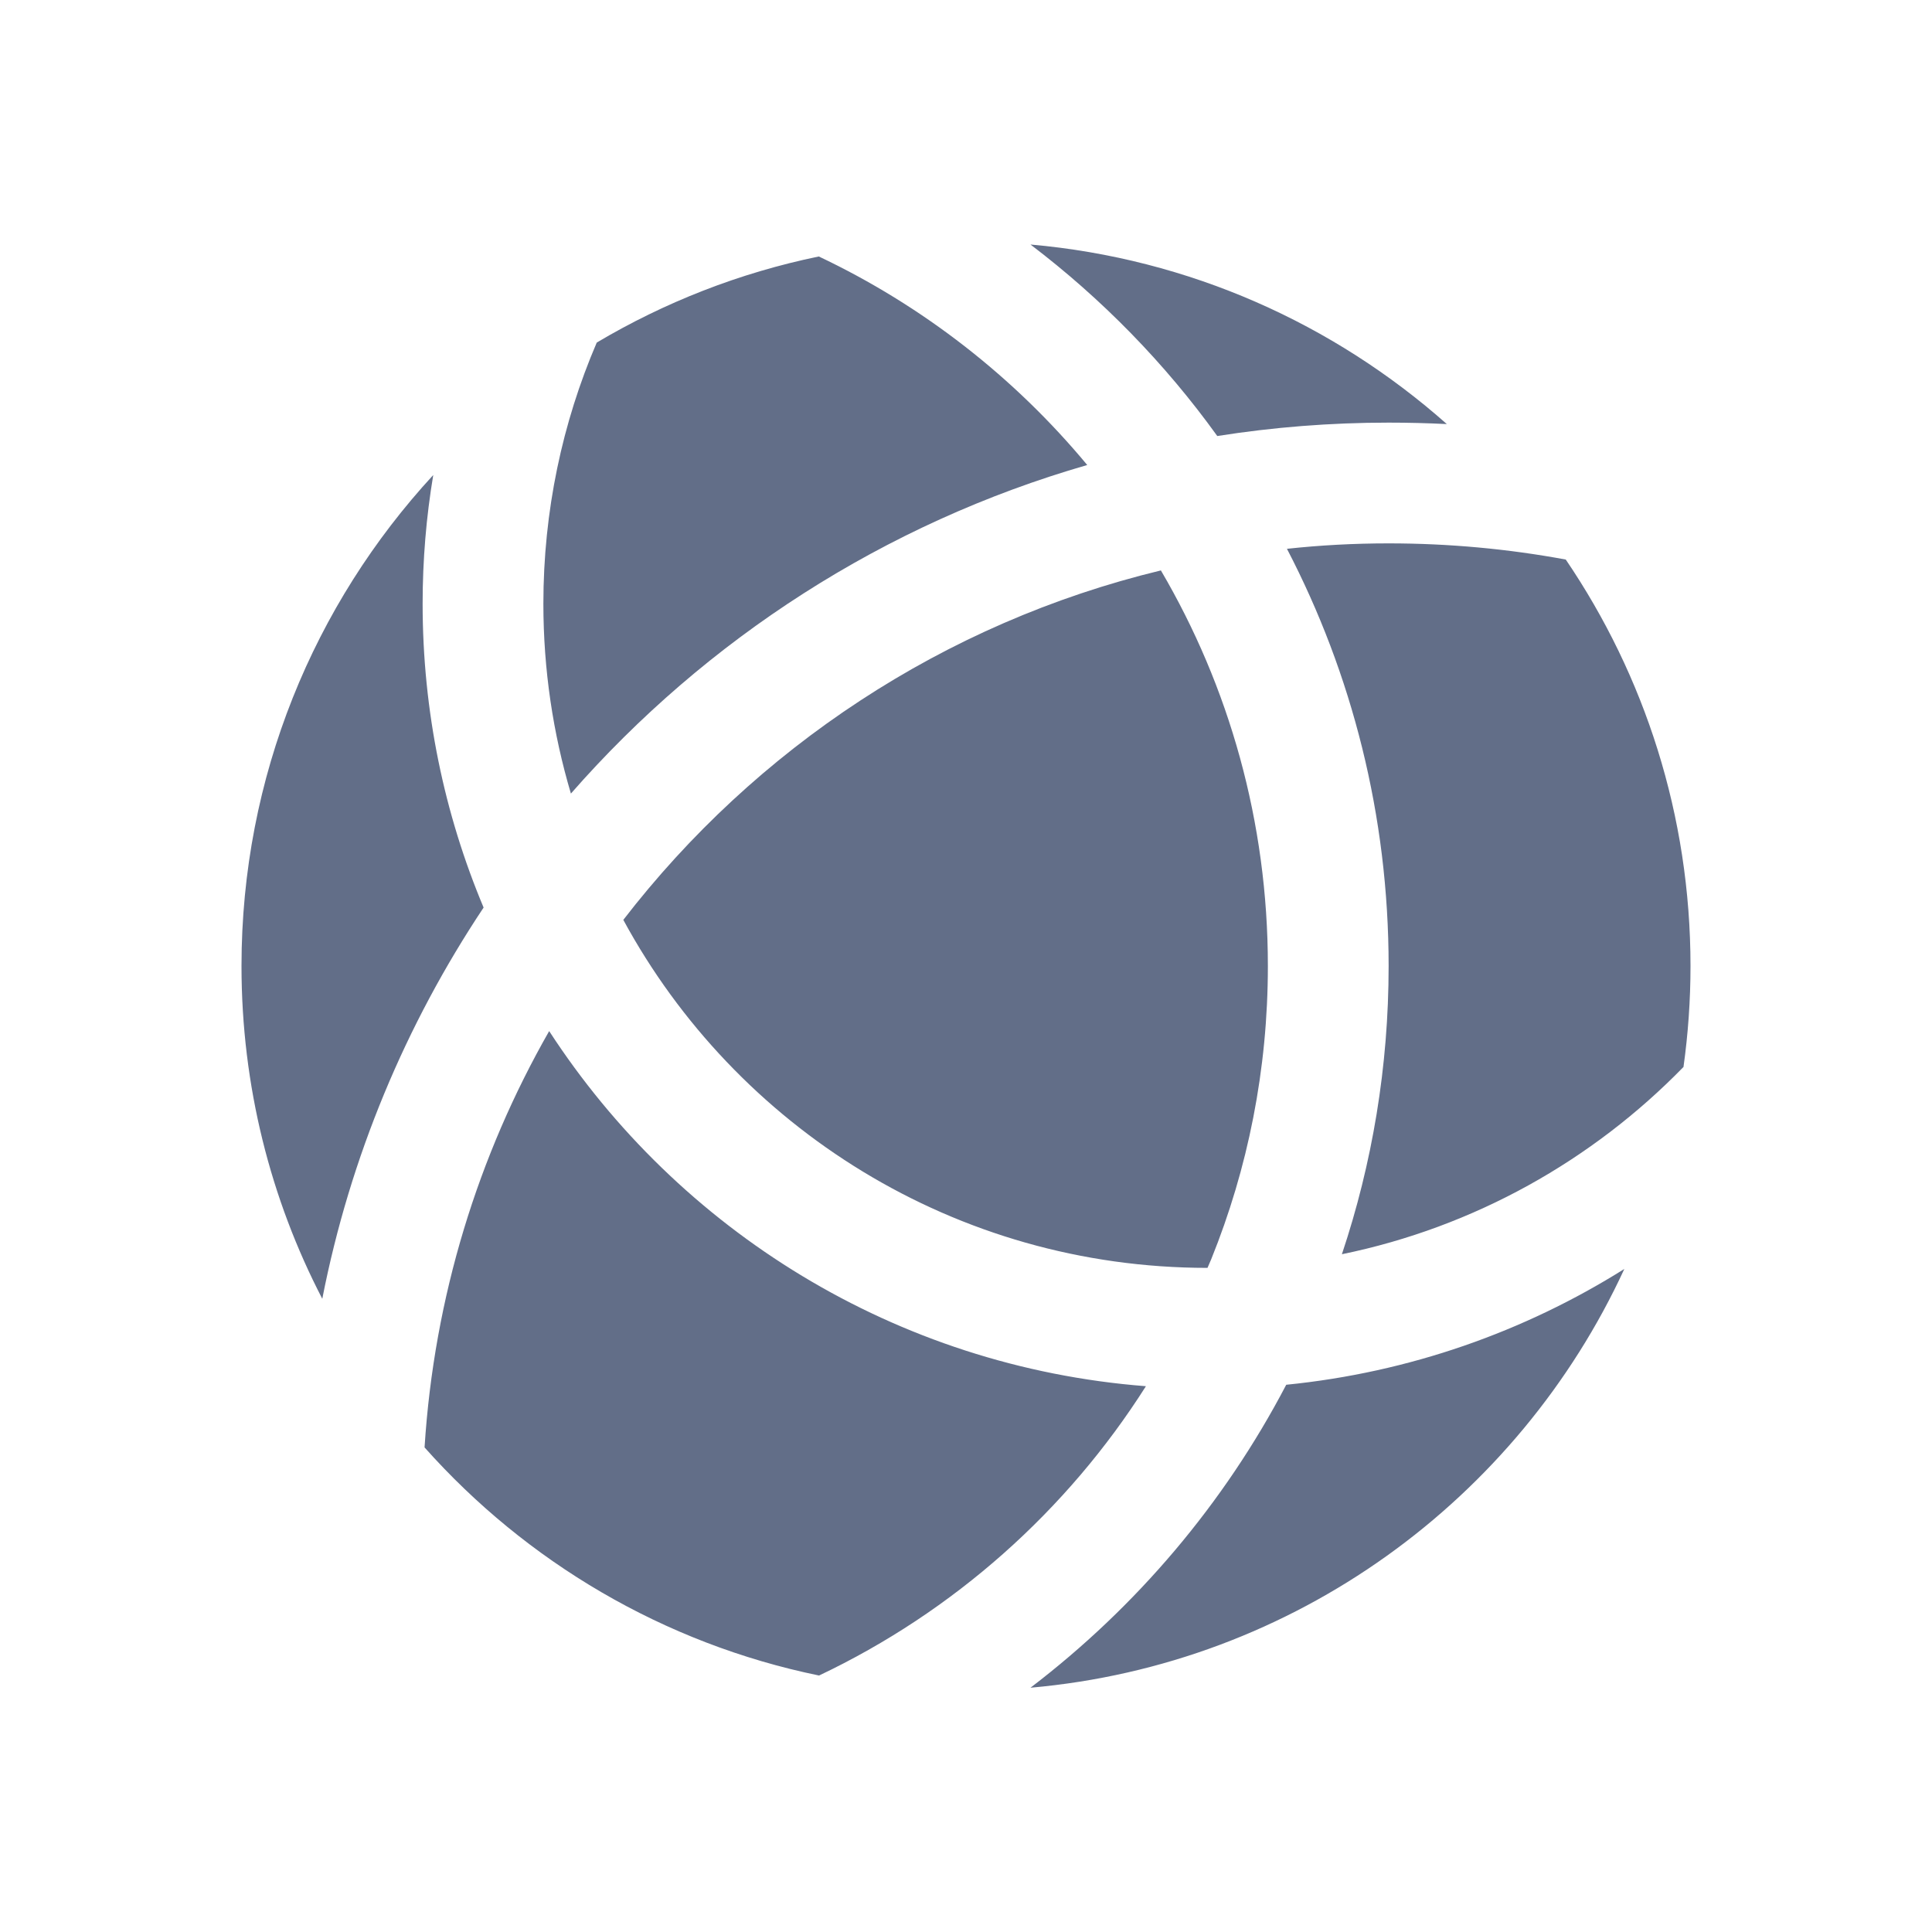
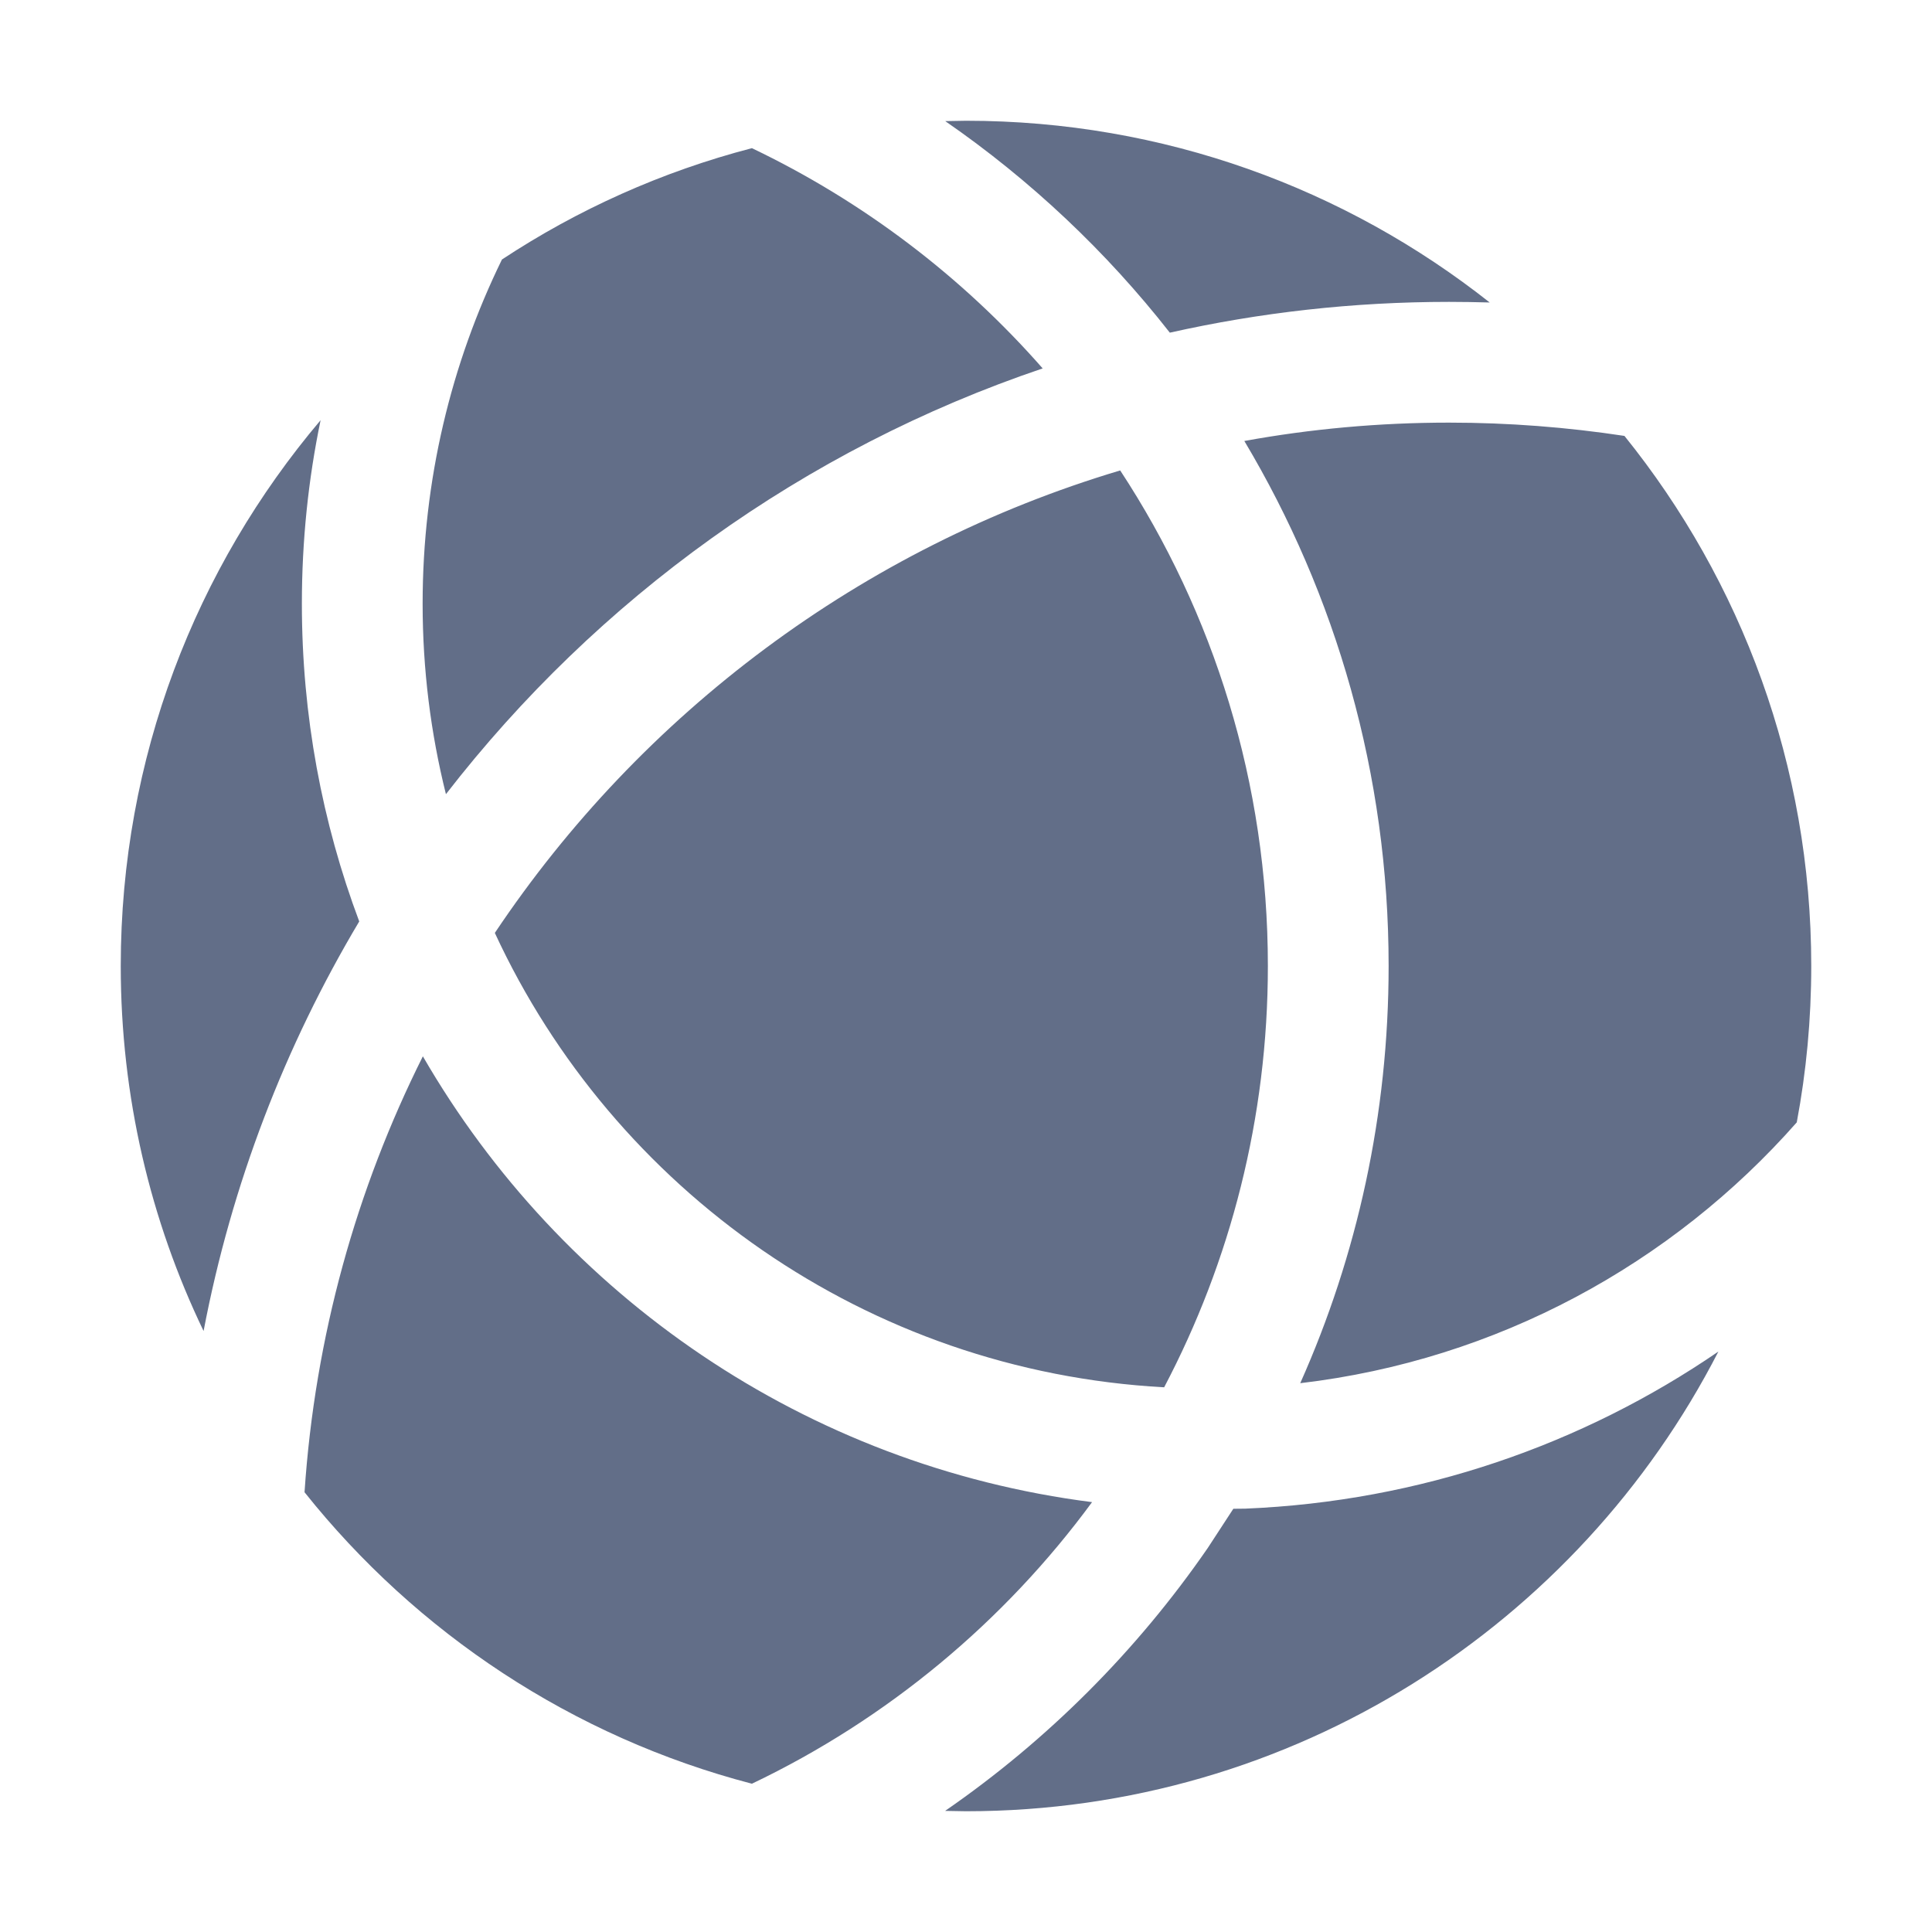
<svg xmlns="http://www.w3.org/2000/svg" xmlns:xlink="http://www.w3.org/1999/xlink" width="16" height="16" viewBox="0 0 16 16">
  <defs>
-     <path id="network-server-symbolic-a" d="M11.452,8.509 C10.573,10.416 8.722,11.784 6.534,11.977 C7.411,11.308 8.138,10.452 8.652,9.468 C9.673,9.366 10.625,9.028 11.452,8.509 Z M7.49,9.48 C6.835,10.513 5.896,11.348 4.783,11.876 C3.495,11.611 2.358,10.933 1.516,9.987 C1.595,8.738 1.961,7.567 2.548,6.539 C3.619,8.187 5.418,9.319 7.49,9.48 Z M1.588,1.934 C1.53,2.281 1.5,2.637 1.5,3 C1.5,3.892 1.68,4.742 2.005,5.516 C1.362,6.481 0.9,7.577 0.669,8.756 C0.241,7.931 0,6.993 0,6 C0,4.431 0.602,3.003 1.588,1.934 Z M8.5,6 C8.5,6.858 8.334,7.678 8.031,8.428 L8,8.5 C5.91,8.5 4.093,7.335 3.162,5.618 C4.257,4.199 5.817,3.158 7.614,2.724 C8.178,3.685 8.5,4.805 8.5,6 Z M9.5,2.5 C10.001,2.5 10.492,2.546 10.967,2.634 C11.619,3.594 12,4.753 12,6 C12,6.284 11.98,6.563 11.942,6.836 C11.189,7.609 10.21,8.162 9.113,8.387 C9.364,7.637 9.5,6.834 9.5,6 C9.5,4.754 9.196,3.579 8.658,2.545 C8.934,2.515 9.215,2.5 9.5,2.5 Z M4.781,0.124 C5.643,0.532 6.401,1.125 7.004,1.851 C5.325,2.335 3.848,3.293 2.728,4.572 C2.58,4.074 2.5,3.546 2.5,3 C2.5,2.232 2.657,1.501 2.942,0.837 C3.503,0.504 4.122,0.26 4.781,0.124 Z M6.534,0.025 C7.852,0.141 9.047,0.683 9.982,1.512 C9.822,1.504 9.662,1.5 9.5,1.5 C9.017,1.5 8.543,1.538 8.081,1.611 C7.648,1.009 7.125,0.474 6.534,0.025 Z" />
+     <path id="network-server-symbolic-a" d="M13.231,10.193 C12.07,12.454 9.715,14 7,14 L6.827,13.997 C7.677,13.41 8.415,12.671 9.002,11.82 L9.214,11.495 L9.312,11.494 C10.763,11.434 12.107,10.963 13.231,10.193 Z M8.044,11.44 C7.316,12.431 6.348,13.237 5.227,13.772 C3.743,13.385 2.45,12.523 1.522,11.358 C1.608,10.067 1.952,8.847 2.502,7.748 C3.648,9.73 5.673,11.138 8.044,11.44 Z M9.5,7 C9.5,8.26 9.189,9.447 8.641,10.489 C6.178,10.355 4.081,8.851 3.098,6.726 C4.313,4.909 6.136,3.535 8.277,2.896 C9.051,4.075 9.5,5.485 9.5,7 Z M11,2.5 C11.494,2.5 11.979,2.538 12.453,2.61 C13.421,3.811 14,5.338 14,7 C14,7.442 13.959,7.875 13.88,8.295 C12.848,9.466 11.4,10.263 9.768,10.455 C10.239,9.399 10.5,8.23 10.5,7 C10.5,5.411 10.064,3.924 9.305,2.652 C9.854,2.552 10.421,2.5 11,2.5 Z M1.655,2.48 C1.553,2.971 1.5,3.479 1.5,4 C1.5,4.926 1.668,5.813 1.975,6.631 C1.361,7.661 0.918,8.805 0.686,10.023 C0.246,9.109 0,8.083 0,7 C0,5.277 0.622,3.7 1.655,2.48 Z M5.227,0.227 C6.149,0.668 6.968,1.291 7.635,2.051 C5.658,2.719 3.945,3.96 2.693,5.577 C2.567,5.072 2.5,4.544 2.5,4 C2.5,2.977 2.736,2.01 3.157,1.149 C3.783,0.736 4.481,0.421 5.227,0.227 Z M7,0 C8.638,0 10.145,0.563 11.337,1.505 C11.225,1.502 11.113,1.5 11,1.5 C10.206,1.5 9.432,1.588 8.688,1.755 C8.162,1.083 7.534,0.491 6.828,0.003 L7,0 Z" />
  </defs>
-   <use fill="#626E88" fill-rule="evenodd" transform="translate(2 2)" xlink:href="#network-server-symbolic-a" />
+   <use fill="#626E88" fill-rule="evenodd" transform="translate(1 1)" xlink:href="#network-server-symbolic-a" />
</svg>
